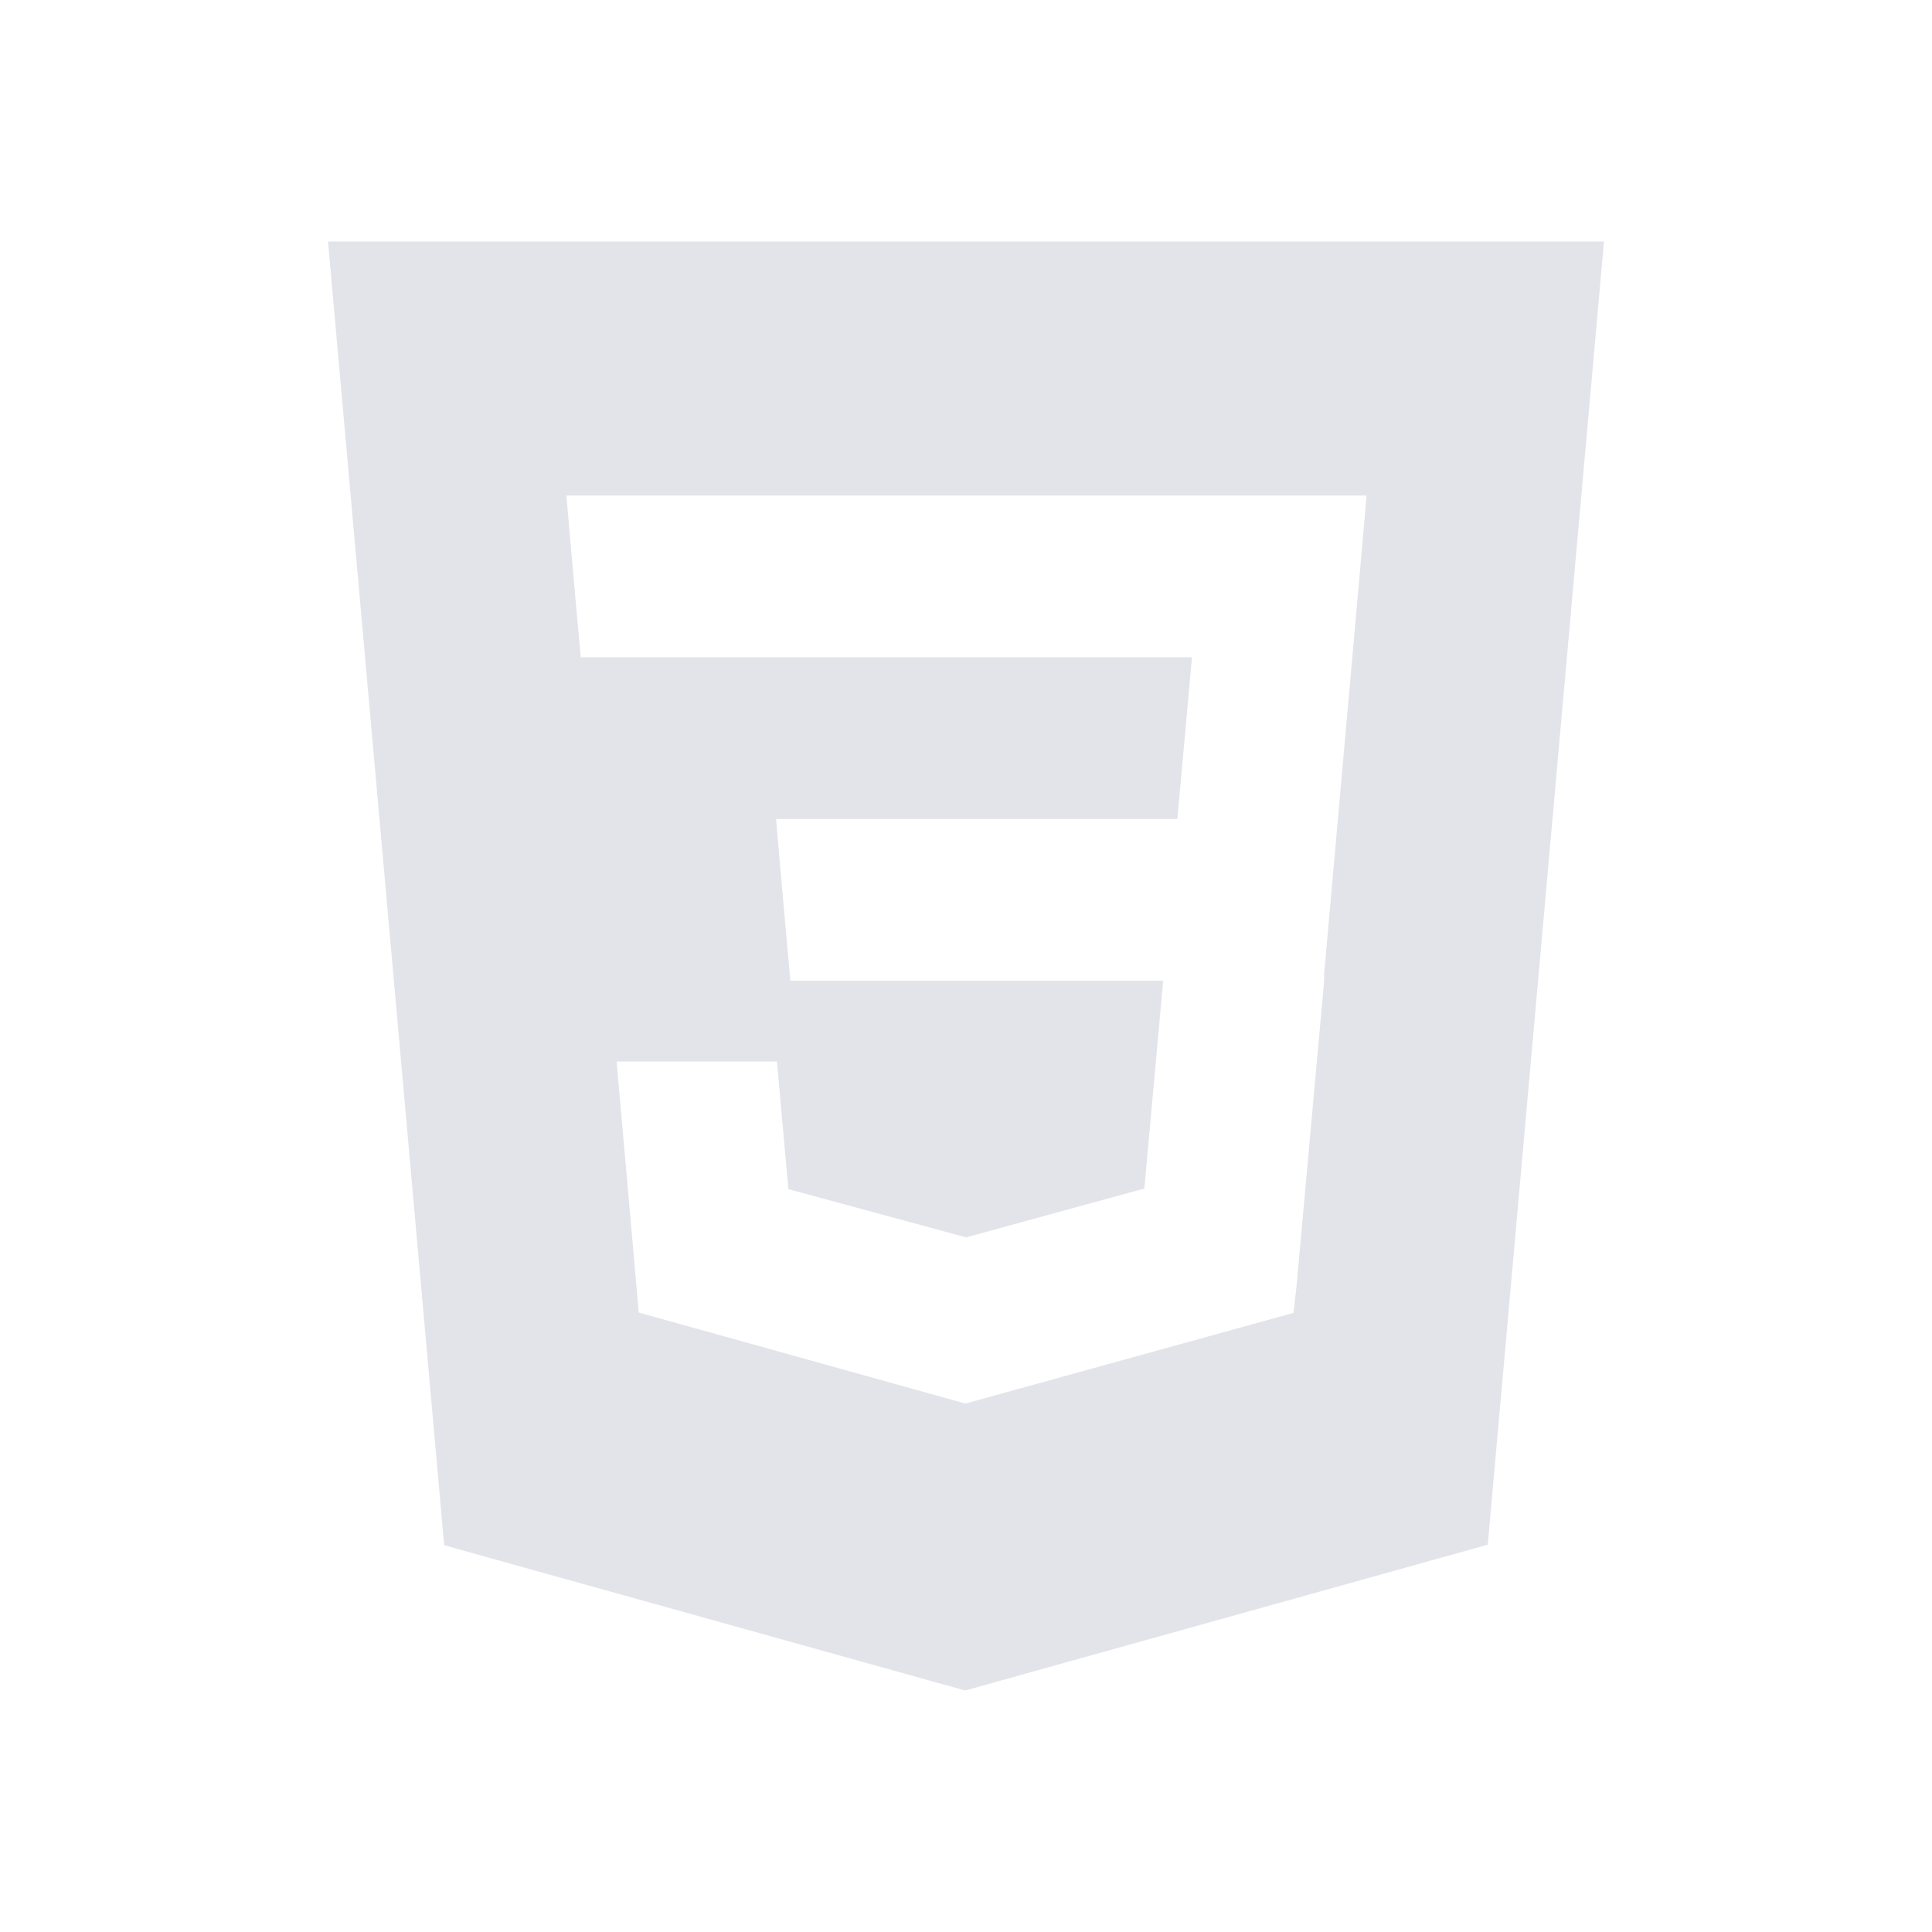
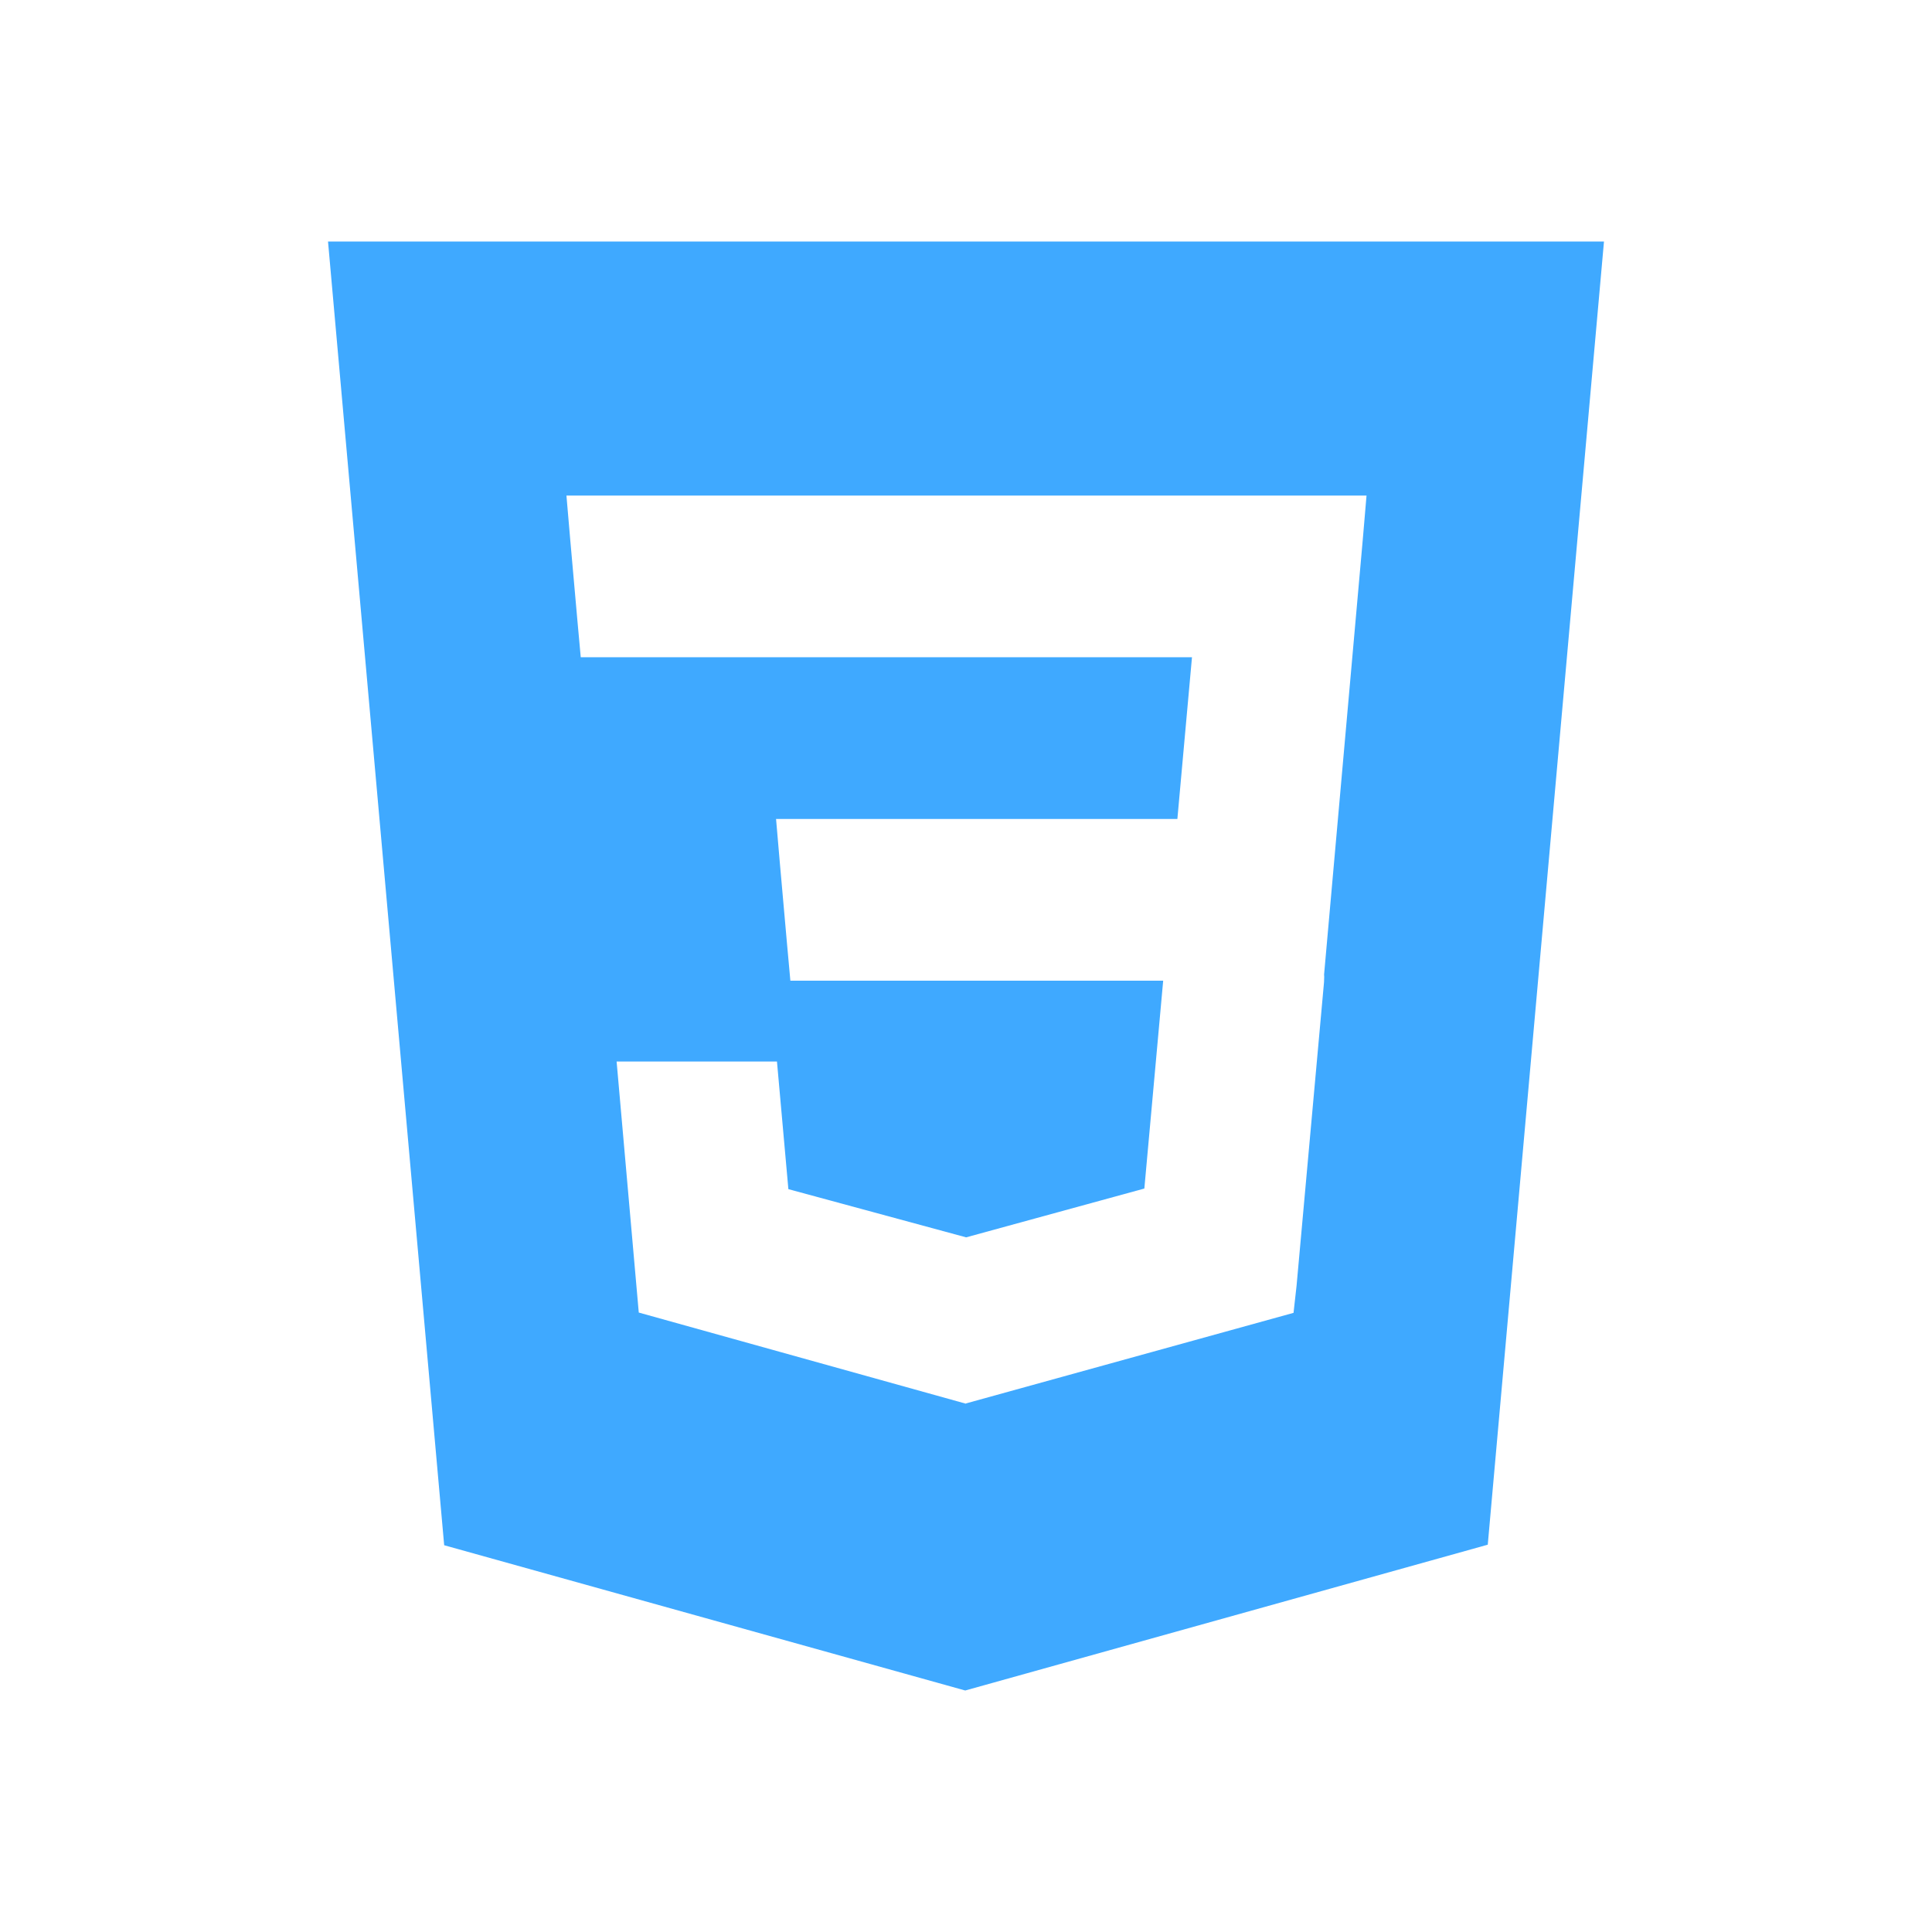
- <svg xmlns="http://www.w3.org/2000/svg" width="32" height="32" viewBox="0 0 32 32" fill="none">
-   <path d="M5.433 4L7.357 25.594L15.987 28L24.642 25.585L26.567 4H5.433ZM22.571 8.947L21.931 16.141L21.933 16.18L21.93 16.269V16.268L21.475 21.298L21.425 21.745L16 23.245L15.996 23.249L10.58 21.74L10.213 17.582H12.869L13.058 19.696L16.001 20.494L16 20.495V20.495L18.954 19.686L19.266 16.243H13.091L13.038 15.661L12.917 14.297L12.854 13.565H19.501L19.743 10.886H9.619L9.566 10.305L9.445 8.941L9.382 8.208H22.634L22.571 8.947Z" fill="#E2E4E9" />
+ <svg xmlns="http://www.w3.org/2000/svg" width="32" height="32" viewBox="0 0 32 32" fill="#3FA9FF">
+   <path d="M5.433 4L7.357 25.594L15.987 28L24.642 25.585L26.567 4H5.433ZM22.571 8.947L21.931 16.141L21.933 16.18L21.93 16.269V16.268L21.475 21.298L21.425 21.745L16 23.245L15.996 23.249L10.58 21.74L10.213 17.582H12.869L13.058 19.696L16.001 20.494L16 20.495V20.495L18.954 19.686L19.266 16.243H13.091L13.038 15.661L12.917 14.297L12.854 13.565H19.501L19.743 10.886H9.619L9.566 10.305L9.445 8.941L9.382 8.208H22.634L22.571 8.947Z" fill="#3FA9FF" />
</svg>
